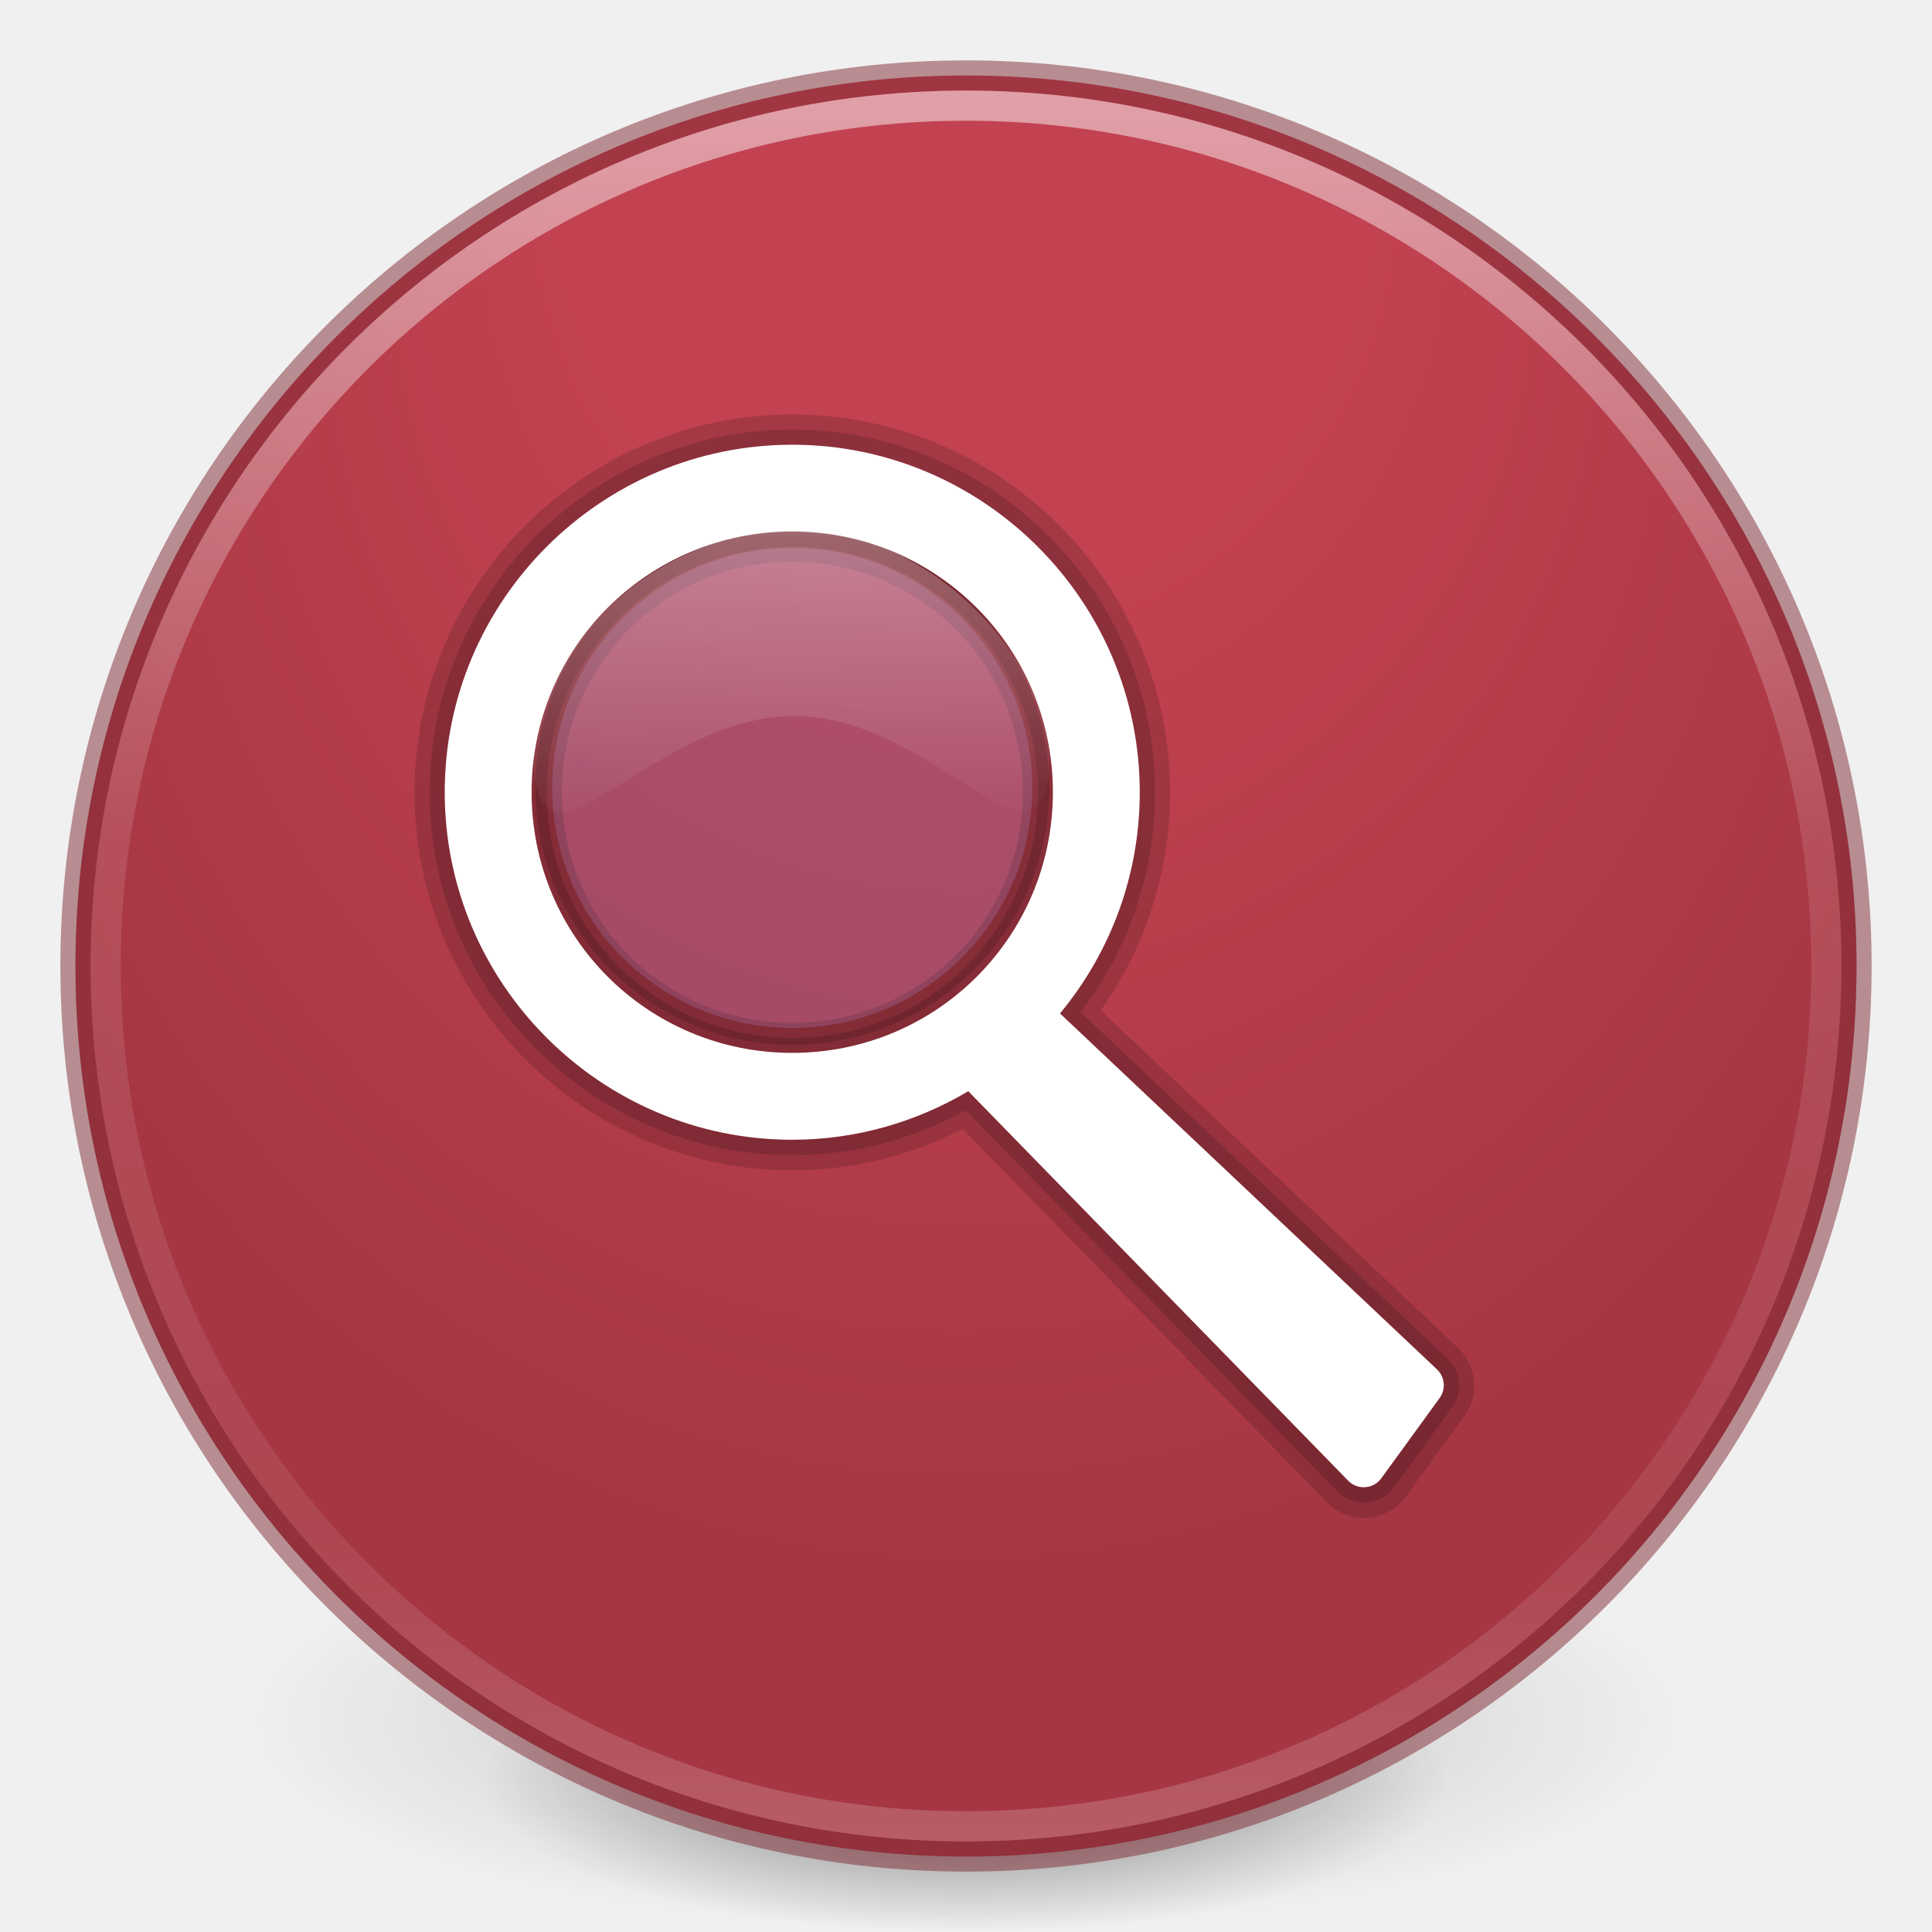
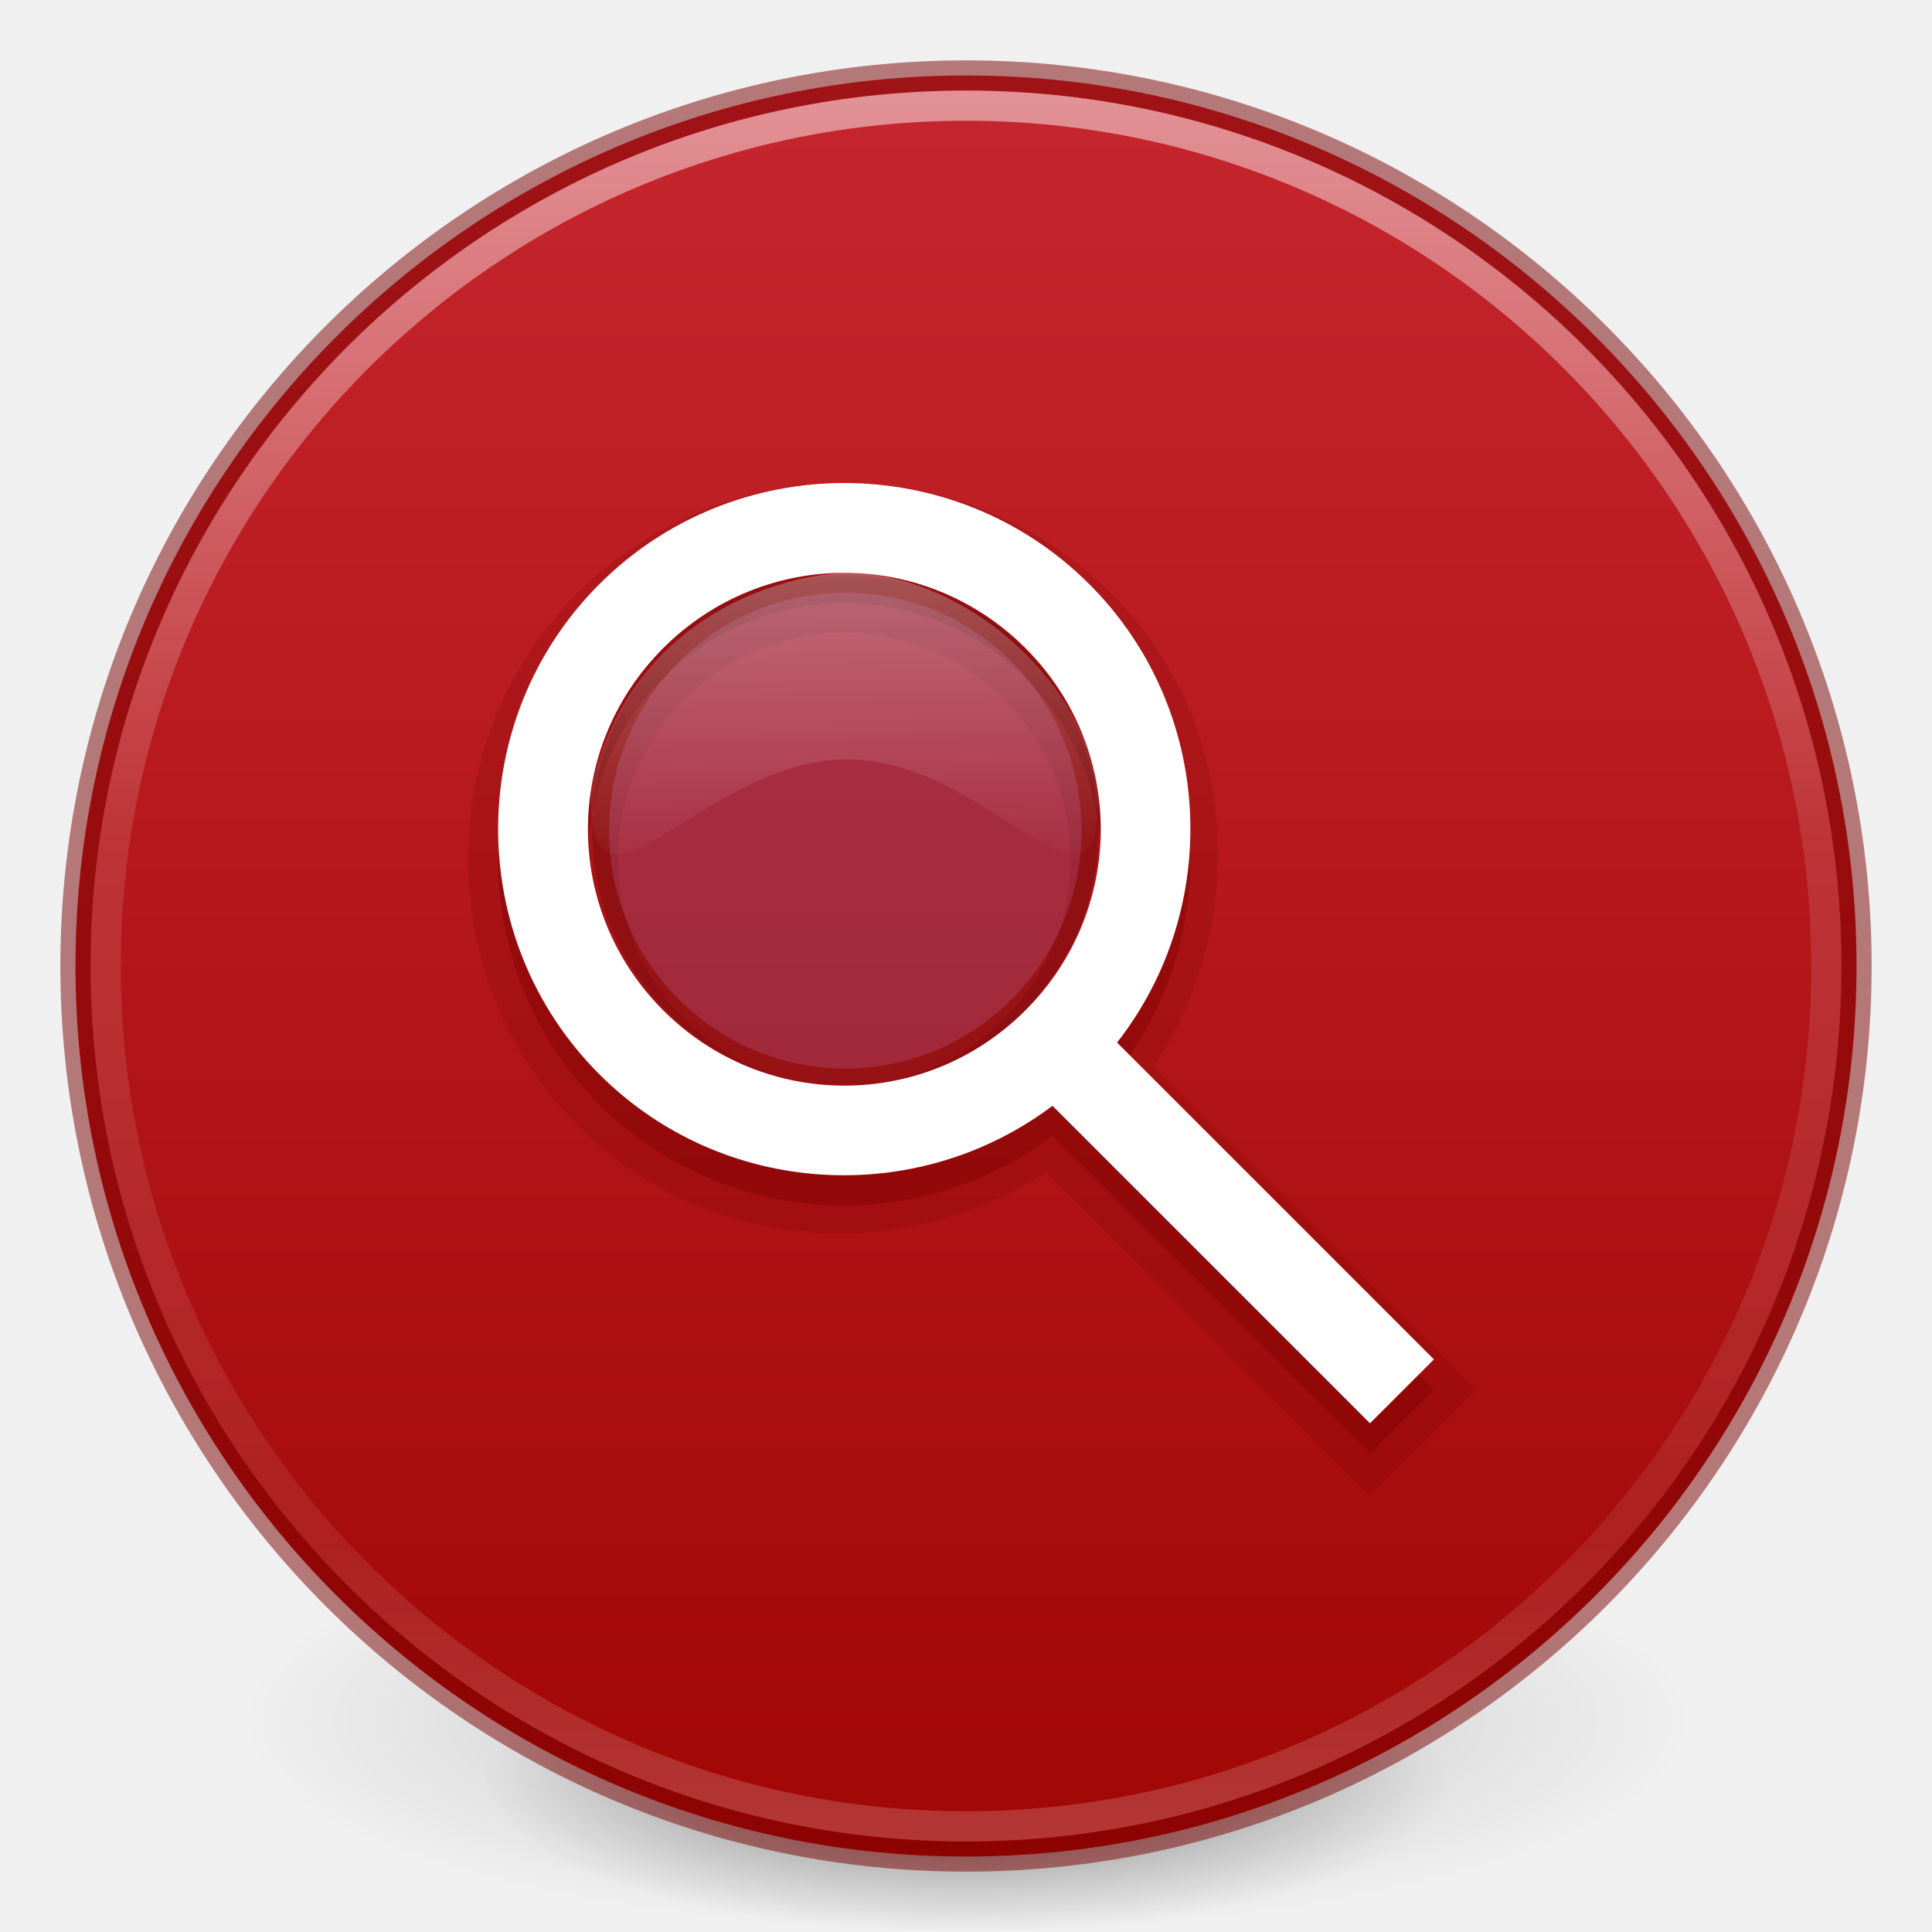
<svg xmlns="http://www.w3.org/2000/svg" xmlns:xlink="http://www.w3.org/1999/xlink" id="svg4061" height="64" width="64" version="1.1">
  <defs id="defs4063">
    <linearGradient id="linearGradient3026" y2="40.496" gradientUnits="userSpaceOnUse" x2="71.204" gradientTransform="matrix(2.326903,0,0,2.326901,-138.9951,-27.35099)" y1="15.369" x1="71.204">
      <stop id="stop4808-4" stop-color="#fff" offset="0" />
      <stop id="stop4810-0" stop-color="#fff" stop-opacity=".235" offset=".424" />
      <stop id="stop4812-8" stop-color="#fff" stop-opacity=".157" offset=".821" />
      <stop id="stop4814-0" stop-color="#fff" stop-opacity=".392" offset="1" />
    </linearGradient>
    <radialGradient id="radialGradient3029" fx="4.459" fy="8.509" gradientUnits="userSpaceOnUse" cy="8.626" cx="15.026" gradientTransform="matrix(-5.0327e-8,2.713278,-2.556283,-7.8747672e-8,53.78683,-14.03908)" r="20">
      <stop id="stop4170" stop-color="#c24251" offset="0" />
      <stop id="stop4172" stop-color="#c24251" offset=".262" />
      <stop id="stop4174" stop-color="#a63643" offset=".661" />
      <stop id="stop4176" stop-color="#a63643" offset="1" />
    </radialGradient>
    <radialGradient id="radialGradient3032" gradientUnits="userSpaceOnUse" cy="3.99" cx="23.896" gradientTransform="matrix(0,4.156619,-5.486712,0,53.89188,-97.44027)" r="20.397">
      <stop id="stop3244-9-33-7-0-9" stop-color="#fff" offset="0" />
      <stop id="stop3246-3-5-0-8-5" stop-color="#ddd" offset=".262" />
      <stop id="stop3248-1-7-8-8-1" stop-color="#abacae" offset=".661" />
      <stop id="stop3250-9-3-0-5-1" stop-color="#89898b" offset="1" />
    </radialGradient>
    <radialGradient id="radialGradient3035" gradientUnits="userSpaceOnUse" cy="186.17" cx="99.157" gradientTransform="matrix(0.27083,0,0,0.087623,-2.8551,25.187)" r="62.769">
      <stop id="stop3822-2-6-3" stop-color="#3d3d3d" offset="0" />
      <stop id="stop3864-8-7-7" stop-color="#686868" stop-opacity=".498" offset=".5" />
      <stop id="stop3824-1-2-5" stop-color="#686868" stop-opacity="0" offset="1" />
    </radialGradient>
    <linearGradient id="linearGradient4433" y2="25.611" gradientUnits="userSpaceOnUse" x2="23.078" gradientTransform="matrix(1,0,0,1.0521,0,-0.90547)" y1="13.035" x1="22.759">
      <stop id="stop6305-1-0-2" stop-color="#fff" offset="0" />
      <stop id="stop6307-5-0-6" stop-color="#fff" stop-opacity="0" offset="1" />
    </linearGradient>
    <radialGradient gradientTransform="matrix(0.2708338,0,0,0.08762273,-2.855072,25.18663)" gradientUnits="userSpaceOnUse" xlink:href="#linearGradient3820-7-2-1" id="radialGradient3025" fy="186.171" fx="99.157" r="62.769" cy="186.171" cx="99.157" />
    <linearGradient id="linearGradient3820-7-2-1">
      <stop offset="0" style="stop-color:#3d3d3d;stop-opacity:1" id="stop3822-2-6-3-3" />
      <stop offset="0.5" style="stop-color:#686868;stop-opacity:0.498" id="stop3864-8-7-7-6" />
      <stop offset="1" style="stop-color:#686868;stop-opacity:0" id="stop3824-1-2-5-7" />
    </linearGradient>
    <linearGradient y2="40.496" x2="71.204" y1="15.369" x1="71.204" gradientTransform="matrix(2.326875,0,0,2.326875,-135.9447,-32.84278)" gradientUnits="userSpaceOnUse" id="linearGradient3293" xlink:href="#linearGradient4806" />
    <linearGradient id="linearGradient4806">
      <stop offset="0" style="stop-color:#ffffff;stop-opacity:1" id="stop4808" />
      <stop offset="0.424" style="stop-color:#ffffff;stop-opacity:0.235" id="stop4810" />
      <stop offset="0.821" style="stop-color:#ffffff;stop-opacity:0.157" id="stop4812" />
      <stop offset="1" style="stop-color:#ffffff;stop-opacity:0.392" id="stop4814" />
    </linearGradient>
    <radialGradient r="62.769" fy="185.297" fx="99.189" cy="185.297" cx="99.189" gradientTransform="matrix(0.3823536,7.5555777e-8,-1.8372241e-8,0.1115198,-5.925427,36.33585)" gradientUnits="userSpaceOnUse" id="radialGradient3300" xlink:href="#linearGradient3820-7-2" />
    <linearGradient id="linearGradient3820-7-2">
      <stop offset="0" style="stop-color:#000000;stop-opacity:1" id="stop3822-2-6" />
      <stop offset="1" style="stop-color:#000000;stop-opacity:0" id="stop3824-1-2" />
    </linearGradient>
    <radialGradient r="62.769" fy="185.297" fx="99.189" cy="185.297" cx="99.189" gradientTransform="matrix(0.2549024,5.3967361e-8,-1.2248161e-8,0.07965545,6.716382,44.24067)" gradientUnits="userSpaceOnUse" id="radialGradient4192" xlink:href="#linearGradient3820-7-2" />
+     <radialGradient id="radialGradient3032-3" gradientUnits="userSpaceOnUse" cy="3.99" cx="23.896" gradientTransform="matrix(0,4.156619,-5.486712,0,-48.02338,-95.62671)" r="20.397">
+       <stop id="stop3244-9-33-7-0-9-6" stop-color="#fff" offset="0" />
+       <stop id="stop3246-3-5-0-8-5-7" stop-color="#ddd" offset=".262" />
+       <stop id="stop3248-1-7-8-8-1-5" stop-color="#abacae" offset=".661" />
+       <stop id="stop3250-9-3-0-5-1-3" stop-color="#89898b" offset="1" />
+     </radialGradient>
+     <radialGradient id="radialGradient3029-5" fx="4.459" fy="8.509" gradientUnits="userSpaceOnUse" cy="8.626" cx="15.026" gradientTransform="matrix(-3.4973e-8,1.8855,-1.7764,-5.4723e-8,39.14,-7.9932)" r="20">
+       <stop id="stop4170-6" stop-color="#c24251" offset="0" style="stop-color:#c6262e;stop-opacity:1" />
+       <stop id="stop4176-2" stop-color="#a63643" offset="1" style="stop-color:#a10705;stop-opacity:1" />
+     </radialGradient>
+     <linearGradient id="linearGradient3026-9" y2="40.496" gradientUnits="userSpaceOnUse" x2="71.204" gradientTransform="matrix(2.326903,0,0,2.326901,-237.8595,-31.02895)" y1="15.369" x1="71.204">
+       <stop id="stop4808-4-1" stop-color="#fff" offset="0" />
+       <stop id="stop4810-0-2" stop-color="#fff" stop-opacity=".235" offset=".424" />
+       <stop id="stop4812-8-7" stop-color="#fff" stop-opacity=".157" offset=".821" />
+       <stop id="stop4814-0-0" stop-color="#fff" stop-opacity=".392" offset="1" />
+     </linearGradient>
+     <linearGradient xlink:href="#radialGradient3029-5-1" id="linearGradient863-6" x1="3.5" y1="24" x2="44.5" y2="24" gradientUnits="userSpaceOnUse" gradientTransform="matrix(0,1.439023,-1.439024,0,66.53659,-2.536582)" />
+     <radialGradient id="radialGradient3029-5-1" fx="4.459" fy="8.509" gradientUnits="userSpaceOnUse" cy="8.626" cx="15.026" gradientTransform="matrix(-3.4973e-8,1.8855,-1.7764,-5.4723e-8,39.14,-7.9932)" r="20">
+       <stop id="stop4170-6-8" stop-color="#c24251" offset="0" style="stop-color:#c6262e;stop-opacity:1" />
+       <stop id="stop4176-2-7" stop-color="#a63643" offset="1" style="stop-color:#a10705;stop-opacity:1" />
+     </radialGradient>
+     <linearGradient xlink:href="#linearGradient4433" id="linearGradient965" gradientUnits="userSpaceOnUse" gradientTransform="matrix(1,0,0,1.0521,0,-0.90547)" x1="22.759" y1="13.035" x2="23.078" y2="25.611" />
  </defs>
  <g transform="translate(1.55e-6,1.6807946e-4)" id="g4198">
    <path style="opacity:0.2;fill:url(#radialGradient3300);fill-opacity:1;stroke:none" id="path3818-0" d="m 56,57.002 a 24,6.999 0 1 1 -48,0 24,6.999 0 1 1 48,0 z" />
    <path d="m 48,59.002 a 16,4.999 0 1 1 -32,0 16,4.999 0 1 1 32,0 z" id="path4190" style="opacity:0.4;fill:url(#radialGradient4192);fill-opacity:1;stroke:none" />
  </g>
-   <path d="m 32,2.5 c -16.277,0 -29.5,13.223 -29.5,29.5 0,16.277 13.223,29.5 29.5,29.5 16.277,0 29.5,-13.223 29.5,-29.5 C 61.5,15.723 48.277,2.5 32,2.5 Z" style="color:#000000;fill:url(#radialGradient3032)" id="path2555-7-2" />
-   <path d="m 32,2.5 c -16.277,0 -29.5,13.223 -29.5,29.5 0,16.277 13.223,29.5 29.5,29.5 16.277,0 29.5,-13.223 29.5,-29.5 C 61.5,15.723 48.277,2.5 32,2.5 Z" style="color:#000000;fill:url(#radialGradient3029)" id="path2555-7-65" />
-   <path d="m 32,2.5 c -16.277,0 -29.5,13.223 -29.5,29.5 0,16.277 13.223,29.5 29.5,29.5 16.277,0 29.5,-13.223 29.5,-29.5 C 61.5,15.723 48.277,2.5 32,2.5 Z" style="color:#000000;opacity:0.5;fill:none;stroke:#7e2934;stroke-width:1;stroke-linecap:round;stroke-linejoin:round" id="path2555-7-1-7" />
-   <g style="fill:none;stroke:#000000;stroke-width:0.695;stroke-linecap:round;stroke-linejoin:round" transform="matrix(1.439312,0,0,1.439599,-3.9782,-2.543947)" id="g4317">
-     <path d="m 21,12 c -4.406,0 -8,3.594 -8,8 0,4.407 3.594,8 8,8 1.479,0 2.862,-0.413 4.053,-1.117 l 8.746,8.967 a 0.5,0.5 0 0 0 0.762,-0.057 l 1.344,-1.85 a 0.5,0.5 0 0 0 -0.061,-0.655 l -8.68,-8.196 c 1.147,-1.385 1.836,-3.16 1.836,-5.092 0,-4.406 -3.594,-8 -8,-8 z m 0,2 c 3.325,0 6,2.675 6,6 0,3.326 -2.675,6 -6,6 -3.325,0 -6,-2.675 -6,-6 C 15,16.674 17.674,14 21,14 Z" style="color:#000000;text-indent:0;text-decoration:none;text-decoration-line:none;text-decoration-style:solid;text-decoration-color:#000000;text-transform:none;block-progression:tb;white-space:normal;opacity:0.15;isolation:auto;mix-blend-mode:normal;solid-color:#000000;stroke-width:1.39;color-rendering:auto;image-rendering:auto;shape-rendering:auto" id="path4238" />
-     <path d="m 21,12 c -4.406,0 -8,3.594 -8,8 0,4.407 3.594,8 8,8 1.479,0 2.862,-0.413 4.053,-1.117 l 8.746,8.967 a 0.5,0.5 0 0 0 0.762,-0.057 l 1.344,-1.85 a 0.5,0.5 0 0 0 -0.061,-0.655 l -8.68,-8.196 c 1.147,-1.385 1.836,-3.16 1.836,-5.092 0,-4.406 -3.594,-8 -8,-8 z m 0,2 c 3.325,0 6,2.675 6,6 0,3.326 -2.675,6 -6,6 -3.325,0 -6,-2.675 -6,-6 C 15,16.674 17.674,14 21,14 Z" style="color:#000000;text-indent:0;text-decoration:none;text-decoration-line:none;text-decoration-style:solid;text-decoration-color:#000000;text-transform:none;block-progression:tb;white-space:normal;opacity:0.15;isolation:auto;mix-blend-mode:normal;solid-color:#000000;stroke-width:0.695;color-rendering:auto;image-rendering:auto;shape-rendering:auto" id="path4240" />
-   </g>
-   <path d="m 26.244,14.732 c -6.341,0 -11.512,5.171 -11.512,11.512 0,6.341 5.171,11.512 11.512,11.512 2.128,0 4.118,-0.594 5.832,-1.608 l 12.586,12.904 a 0.72,0.72 0 0 0 1.096,-0.082 l 1.934,-2.662 A 0.72,0.72 0 0 0 47.604,45.365 L 35.114,33.572 c 1.651,-1.993 2.642,-4.547 2.642,-7.328 0,-6.34 -5.172,-11.512 -11.512,-11.512 z m 0,2.878 c 4.785,0 8.634,3.849 8.634,8.634 0,4.786 -3.849,8.634 -8.634,8.634 -4.785,0 -8.634,-3.849 -8.634,-8.634 0,-4.786 3.849,-8.634 8.634,-8.634 z" style="color:#000000;text-indent:0;text-decoration:none;text-decoration-line:none;text-decoration-style:solid;text-decoration-color:#000000;text-transform:none;block-progression:tb;white-space:normal;isolation:auto;mix-blend-mode:normal;solid-color:#000000;fill:#ffffff;fill-rule:evenodd;color-rendering:auto;image-rendering:auto;shape-rendering:auto" id="path11112" />
-   <g transform="matrix(0.7849159,0,0,0.7849153,7.405778,7.261772)" id="g4489">
-     <path style="opacity:0.15;fill:#4998ff;stroke:#000000;stroke-width:0.712;stroke-linecap:round;stroke-linejoin:round" d="M 34.487,24 A 10.487,10.487 0 0 1 24,34.487 10.487,10.487 0 0 1 13.513,24 10.487,10.487 0 0 1 24,13.513 10.487,10.487 0 0 1 34.487,24 Z" id="path4435" />
-     <path style="opacity:0.3;fill:url(#linearGradient4433)" d="m 34.866,22.457 c 0,-0.811 0.233,0.691 0.085,-0.074 -1.055,-5.482 -6.274,-9.308 -10.943,-9.383 -5.527,0.441 -9.875,3.998 -10.943,9.383 -0.149,0.765 0.007,-0.738 0.007,0.074 0,6.49 4.845,-1.49 11.014,-1.49 6.168,0 10.78,7.98 10.78,1.49 z" id="path4264" />
+   <path d="M 61.5,32 C 61.5,15.723 48.277,2.5 32,2.5 15.723,2.5 2.5,15.723 2.5,32 2.5,48.277 15.723,61.5 32,61.5 c 16.277,0 29.5,-13.223 29.5,-29.5 z" style="color:#000000;fill:url(#linearGradient863-6);fill-opacity:1;stroke-width:1" id="path2555-7-65-3-9" />
+   <path d="M 32,2.5 C 15.723,2.5 2.5,15.723 2.5,32 c 0,16.277 13.223,29.5 29.5,29.5 16.277,0 29.5,-13.223 29.5,-29.5 C 61.5,15.723 48.277,2.5 32,2.5 Z" style="color:#000000;opacity:0.5;fill:none;stroke:#7a0000;stroke-width:1;stroke-linecap:round;stroke-linejoin:round;stroke-opacity:1" id="path2555-7-1-7-6" />
+   <g id="g906" transform="translate(8.025e-5,-0.425)">
+     <g id="g1010" transform="translate(-51.466,14.4232)">
+       <path id="path980-6-5" style="color:#000000;font-style:normal;font-variant:normal;font-weight:normal;font-stretch:normal;font-size:medium;line-height:normal;font-family:sans-serif;font-variant-ligatures:normal;font-variant-position:normal;font-variant-caps:normal;font-variant-numeric:normal;font-variant-alternates:normal;font-variant-east-asian:normal;font-feature-settings:normal;font-variation-settings:normal;text-indent:0;text-align:start;text-decoration:none;text-decoration-line:none;text-decoration-style:solid;text-decoration-color:#000000;letter-spacing:normal;word-spacing:normal;text-transform:none;writing-mode:lr-tb;direction:ltr;text-orientation:mixed;dominant-baseline:auto;baseline-shift:baseline;text-anchor:start;white-space:normal;shape-padding:0;shape-margin:0;inline-size:0;clip-rule:nonzero;display:inline;overflow:visible;visibility:visible;opacity:0.2;isolation:auto;mix-blend-mode:normal;color-interpolation:sRGB;color-interpolation-filters:linearRGB;solid-color:#000000;solid-opacity:1;vector-effect:none;fill:#7a0000;fill-opacity:1;fill-rule:nonzero;stroke:none;stroke-width:4;stroke-linecap:butt;stroke-linejoin:miter;stroke-miterlimit:4;stroke-dasharray:none;stroke-dashoffset:0;stroke-opacity:1;color-rendering:auto;image-rendering:auto;shape-rendering:auto;text-rendering:auto;enable-background:accumulate;stop-color:#000000" d="m 79.431,2.002 c -3.198,-2e-6 -6.397,1.213 -8.824,3.641 -4.855,4.855 -4.855,12.792 0,17.646 4.211,4.211 10.683,4.642 15.512,1.543 l 10.727,10.729 3.531,-3.531 L 89.679,21.332 c 3.229,-4.845 2.84,-11.426 -1.424,-15.689 -2.427,-2.427 -5.626,-3.641 -8.824,-3.641 z m 0,4.963 c 1.909,0 3.82,0.736 5.293,2.209 2.947,2.947 2.947,7.637 0,10.584 -2.947,2.947 -7.637,2.947 -10.584,0 -2.947,-2.947 -2.947,-7.637 0,-10.584 1.473,-1.473 3.382,-2.209 5.291,-2.209 z" />
+       <path id="path974-3" style="color:#000000;font-style:normal;font-variant:normal;font-weight:normal;font-stretch:normal;font-size:medium;line-height:normal;font-family:sans-serif;font-variant-ligatures:normal;font-variant-position:normal;font-variant-caps:normal;font-variant-numeric:normal;font-variant-alternates:normal;font-variant-east-asian:normal;font-feature-settings:normal;font-variation-settings:normal;text-indent:0;text-align:start;text-decoration:none;text-decoration-line:none;text-decoration-style:solid;text-decoration-color:#000000;letter-spacing:normal;word-spacing:normal;text-transform:none;writing-mode:lr-tb;direction:ltr;text-orientation:mixed;dominant-baseline:auto;baseline-shift:baseline;text-anchor:start;white-space:normal;shape-padding:0;shape-margin:0;inline-size:0;clip-rule:nonzero;display:inline;overflow:visible;visibility:visible;opacity:0.4;isolation:auto;mix-blend-mode:normal;color-interpolation:sRGB;color-interpolation-filters:linearRGB;solid-color:#000000;solid-opacity:1;vector-effect:none;fill:#7a0000;fill-opacity:1;fill-rule:nonzero;stroke:none;stroke-width:4;stroke-linecap:butt;stroke-linejoin:miter;stroke-miterlimit:4;stroke-dasharray:none;stroke-dashoffset:0;stroke-opacity:1;color-rendering:auto;image-rendering:auto;shape-rendering:auto;text-rendering:auto;enable-background:accumulate;stop-color:#000000" d="m 71.319,6.355 c -4.47,4.47 -4.47,11.763 0,16.233 4.085,4.085 10.521,4.426 15.012,1.045 L 96.849,34.151 98.966,32.033 88.47,21.538 c 3.518,-4.497 3.218,-11.047 -0.918,-15.183 -4.47,-4.47 -11.763,-4.47 -16.233,0 z m 2.117,2.117 c 3.326,-3.326 8.673,-3.326 11.999,0 3.326,3.326 3.326,8.673 0,11.999 -3.326,3.326 -8.673,3.326 -11.999,0 -3.326,-3.326 -3.326,-8.673 0,-11.999 z" />
+     </g>
+     <g transform="matrix(0.772726,0,0,0.7781249,9.454391,9.265214)" id="g4489" style="stroke-width:1.012">
+       <path style="opacity:0.15;fill:#4998ff;stroke:#000000;stroke-width:0.721;stroke-linecap:round;stroke-linejoin:round" d="M 34.487,24 A 10.487,10.487 0 0 1 24,34.487 10.487,10.487 0 0 1 13.513,24 10.487,10.487 0 0 1 24,13.513 10.487,10.487 0 0 1 34.487,24 Z" id="path4435" />
+       <path style="opacity:0.3;fill:url(#linearGradient965);stroke-width:1.012" d="m 34.866,22.457 c 0,-0.811 0.233,0.691 0.085,-0.074 -1.055,-5.482 -6.274,-9.308 -10.943,-9.383 -5.527,0.441 -9.875,3.998 -10.943,9.383 -0.149,0.765 0.007,-0.738 0.007,0.074 0,6.49 4.845,-1.49 11.014,-1.49 6.168,0 10.78,7.98 10.78,1.49 z" id="path4264" />
+     </g>
+     <path id="path980-6" style="color:#000000;font-style:normal;font-variant:normal;font-weight:normal;font-stretch:normal;font-size:medium;line-height:normal;font-family:sans-serif;font-variant-ligatures:normal;font-variant-position:normal;font-variant-caps:normal;font-variant-numeric:normal;font-variant-alternates:normal;font-variant-east-asian:normal;font-feature-settings:normal;font-variation-settings:normal;text-indent:0;text-align:start;text-decoration:none;text-decoration-line:none;text-decoration-style:solid;text-decoration-color:#000000;letter-spacing:normal;word-spacing:normal;text-transform:none;writing-mode:lr-tb;direction:ltr;text-orientation:mixed;dominant-baseline:auto;baseline-shift:baseline;text-anchor:start;white-space:normal;shape-padding:0;shape-margin:0;inline-size:0;clip-rule:nonzero;display:inline;overflow:visible;visibility:visible;isolation:auto;mix-blend-mode:normal;color-interpolation:sRGB;color-interpolation-filters:linearRGB;solid-color:#000000;solid-opacity:1;vector-effect:none;fill:#ffffff;fill-opacity:1;fill-rule:nonzero;stroke:none;stroke-width:4;stroke-linecap:butt;stroke-linejoin:miter;stroke-miterlimit:4;stroke-dasharray:none;stroke-dashoffset:0;stroke-opacity:1;color-rendering:auto;image-rendering:auto;shape-rendering:auto;text-rendering:auto;enable-background:accumulate;stop-color:#000000" d="m 19.853,19.778 c -4.47,4.47 -4.47,11.763 0,16.233 4.085,4.085 10.521,4.426 15.012,1.045 L 45.383,47.574 47.5,45.457 37.004,34.961 c 3.518,-4.497 3.218,-11.047 -0.918,-15.183 -4.47,-4.47 -11.763,-4.47 -16.233,0 z m 2.117,2.117 c 3.326,-3.326 8.673,-3.326 11.999,0 3.326,3.326 3.326,8.673 0,11.999 -3.326,3.326 -8.673,3.326 -11.999,0 -3.326,-3.326 -3.326,-8.673 0,-11.999 z" />
  </g>
  <path d="M 60.5,32 C 60.5,47.74 47.74,60.5 32,60.5 16.26,60.5 3.5,47.74 3.5,32 3.5,16.26 16.26,3.5 32,3.5 c 15.74,0 28.5,12.76 28.5,28.5 z" id="path3019" style="color:#000000;display:inline;overflow:visible;visibility:visible;opacity:0.5;fill:none;stroke:url(#linearGradient3293);stroke-width:1;stroke-linecap:round;stroke-linejoin:round;stroke-miterlimit:4;stroke-dasharray:none;stroke-dashoffset:0;stroke-opacity:1;marker:none;enable-background:accumulate" />
</svg>
